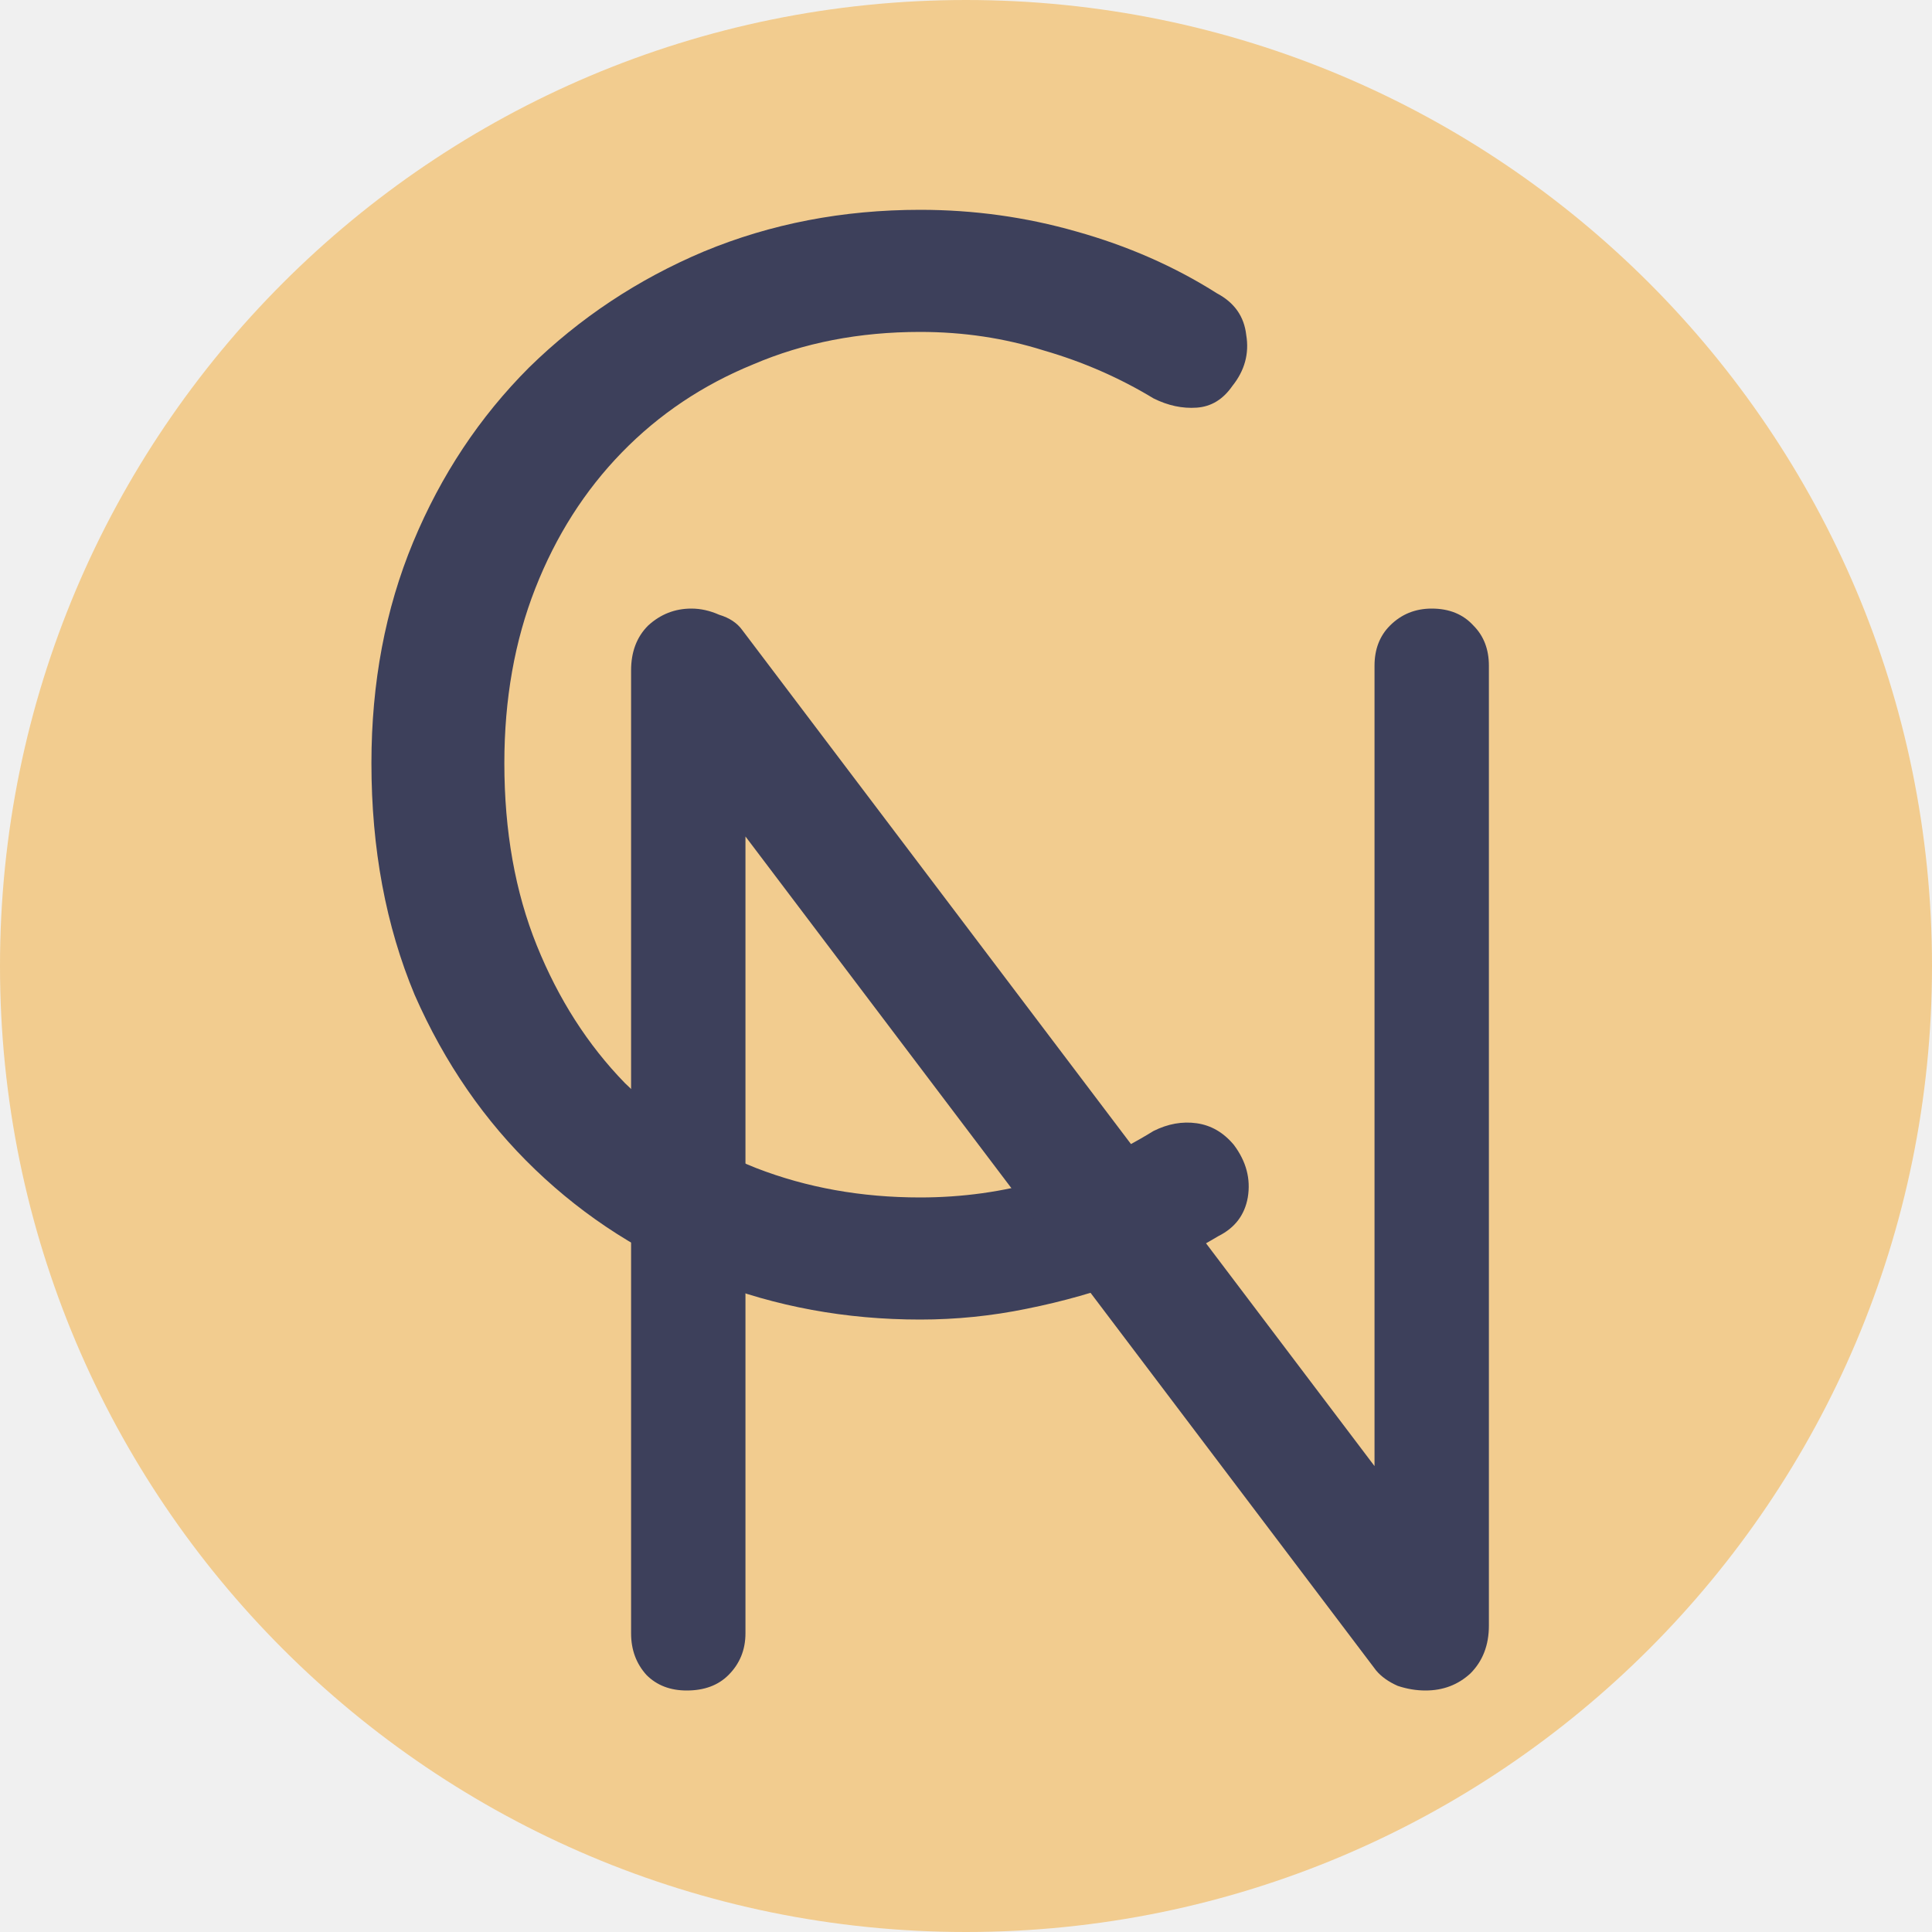
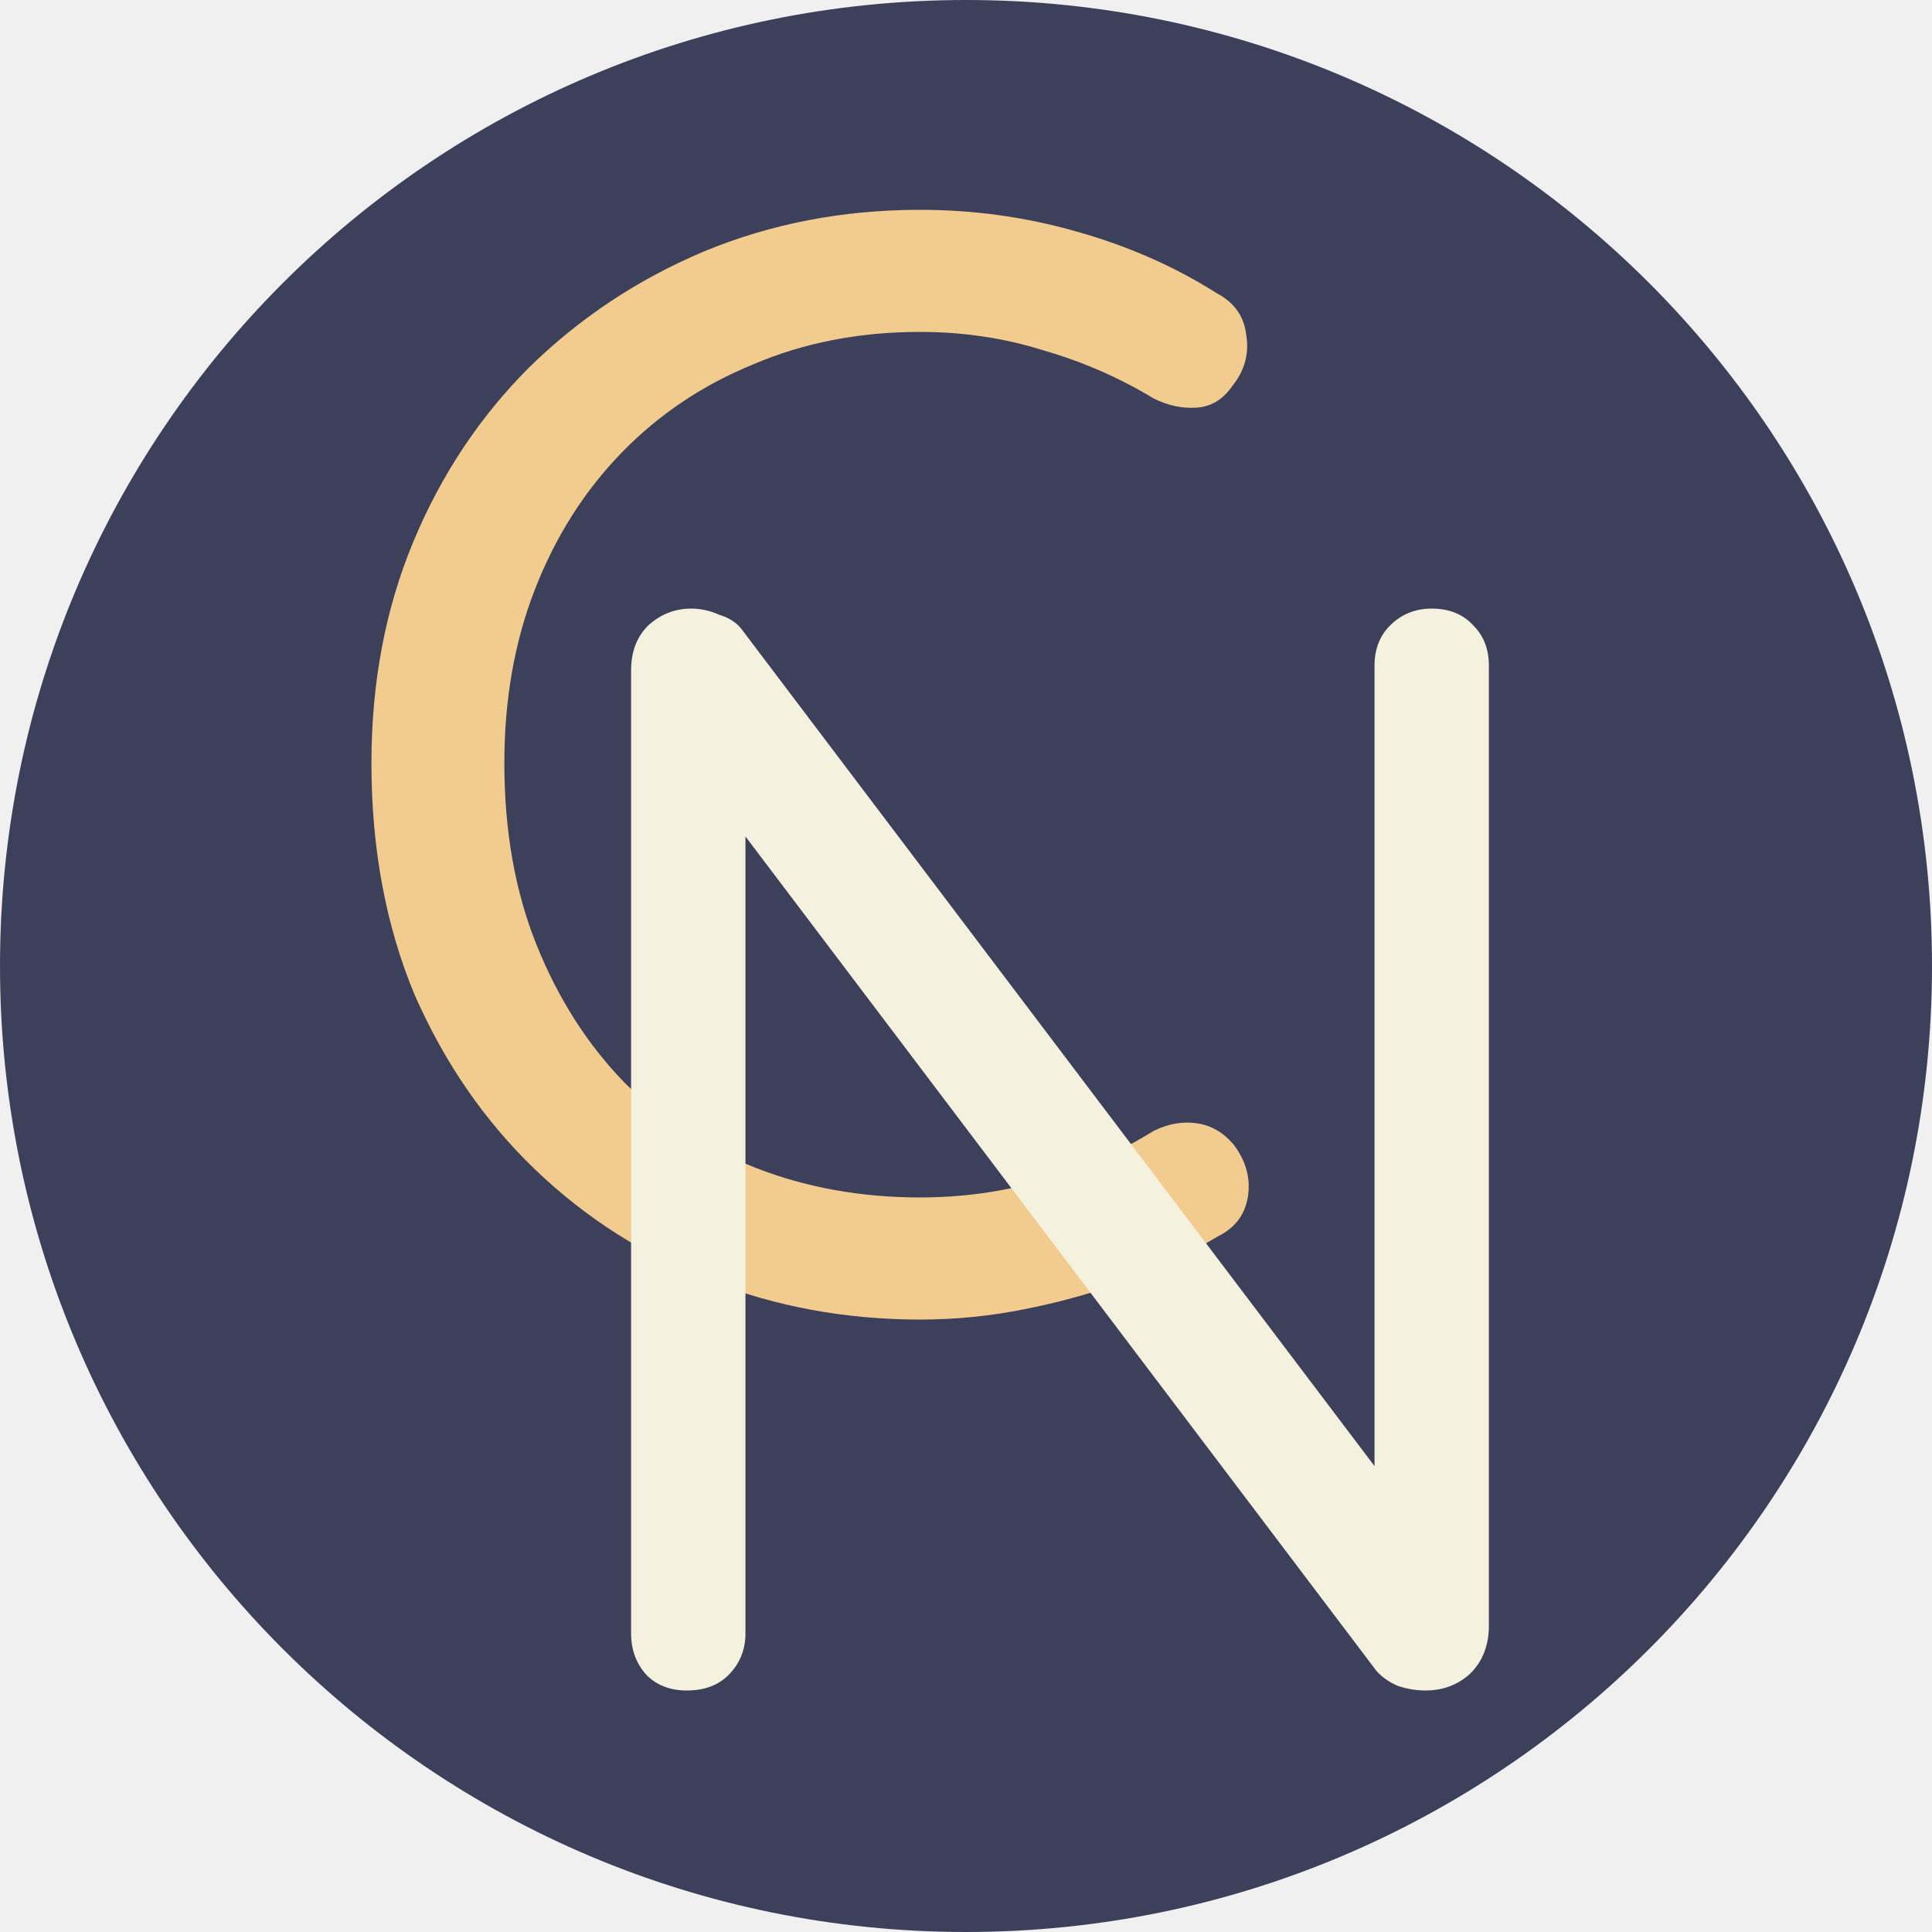
<svg xmlns="http://www.w3.org/2000/svg" width="160" height="160" viewBox="0 0 160 160" fill="none">
  <g clip-path="url(#clip0_2_2)">
-     <rect width="160" height="160" rx="80" fill="#F2CC8F" />
-     <path d="M100.776 24.288C102.227 25.056 103.037 26.208 103.208 27.744C103.464 29.28 103.08 30.688 102.056 31.968C101.288 33.077 100.307 33.675 99.112 33.76C97.917 33.845 96.723 33.589 95.528 32.992C92.712 31.285 89.683 29.963 86.44 29.024C83.197 28 79.784 27.488 76.2 27.488C71.165 27.488 66.557 28.384 62.376 30.176C58.195 31.883 54.568 34.315 51.496 37.472C48.424 40.629 46.035 44.384 44.328 48.736C42.621 53.088 41.768 57.909 41.768 63.2C41.768 68.832 42.664 73.867 44.456 78.304C46.248 82.741 48.68 86.539 51.752 89.696C54.909 92.768 58.536 95.115 62.632 96.736C66.813 98.357 71.336 99.168 76.2 99.168C79.699 99.168 83.069 98.699 86.312 97.76C89.555 96.821 92.627 95.456 95.528 93.664C96.723 93.067 97.917 92.853 99.112 93.024C100.307 93.195 101.331 93.792 102.184 94.816C103.208 96.181 103.592 97.632 103.336 99.168C103.08 100.619 102.269 101.685 100.904 102.368C98.771 103.648 96.339 104.843 93.608 105.952C90.877 106.976 88.019 107.787 85.032 108.384C82.131 108.981 79.187 109.28 76.2 109.28C70.056 109.28 64.253 108.213 58.792 106.08C53.331 103.947 48.509 100.875 44.328 96.864C40.147 92.853 36.819 88.032 34.344 82.4C31.955 76.683 30.76 70.283 30.76 63.2C30.76 56.544 31.912 50.443 34.216 44.896C36.52 39.349 39.72 34.528 43.816 30.432C47.997 26.336 52.819 23.136 58.28 20.832C63.827 18.528 69.8 17.376 76.2 17.376C80.637 17.376 84.947 17.973 89.128 19.168C93.395 20.363 97.277 22.069 100.776 24.288Z" fill="#3D405B" />
-     <path d="M118.568 50.4C120.019 50.4 121.171 50.869 122.024 51.808C122.877 52.661 123.304 53.771 123.304 55.136V134.624C123.304 136.245 122.792 137.568 121.768 138.592C120.744 139.531 119.507 140 118.056 140C117.288 140 116.52 139.872 115.752 139.616C114.984 139.275 114.387 138.848 113.96 138.336L59.176 65.888L61.736 64.352V135.264C61.736 136.629 61.267 137.781 60.328 138.72C59.475 139.573 58.323 140 56.872 140C55.507 140 54.397 139.573 53.544 138.72C52.691 137.781 52.264 136.629 52.264 135.264V55.52C52.264 53.984 52.733 52.747 53.672 51.808C54.696 50.869 55.891 50.4 57.256 50.4C58.024 50.4 58.792 50.571 59.56 50.912C60.413 51.168 61.053 51.595 61.48 52.192L115.496 123.616L113.832 125.664V55.136C113.832 53.771 114.259 52.661 115.112 51.808C116.051 50.869 117.203 50.4 118.568 50.4Z" fill="#3D405B" />
+     <rect width="160" height="160" rx="80" fill="#3D405B" />
+     <path d="M100.776 24.288C102.227 25.056 103.037 26.208 103.208 27.744C103.464 29.28 103.08 30.688 102.056 31.968C101.288 33.077 100.307 33.675 99.112 33.76C97.917 33.845 96.723 33.589 95.528 32.992C92.712 31.285 89.683 29.963 86.44 29.024C83.197 28 79.784 27.488 76.2 27.488C71.165 27.488 66.557 28.384 62.376 30.176C58.195 31.883 54.568 34.315 51.496 37.472C48.424 40.629 46.035 44.384 44.328 48.736C42.621 53.088 41.768 57.909 41.768 63.2C41.768 68.832 42.664 73.867 44.456 78.304C46.248 82.741 48.68 86.539 51.752 89.696C54.909 92.768 58.536 95.115 62.632 96.736C66.813 98.357 71.336 99.168 76.2 99.168C79.699 99.168 83.069 98.699 86.312 97.76C89.555 96.821 92.627 95.456 95.528 93.664C96.723 93.067 97.917 92.853 99.112 93.024C100.307 93.195 101.331 93.792 102.184 94.816C103.208 96.181 103.592 97.632 103.336 99.168C103.08 100.619 102.269 101.685 100.904 102.368C98.771 103.648 96.339 104.843 93.608 105.952C90.877 106.976 88.019 107.787 85.032 108.384C82.131 108.981 79.187 109.28 76.2 109.28C70.056 109.28 64.253 108.213 58.792 106.08C53.331 103.947 48.509 100.875 44.328 96.864C40.147 92.853 36.819 88.032 34.344 82.4C31.955 76.683 30.76 70.283 30.76 63.2C30.76 56.544 31.912 50.443 34.216 44.896C36.52 39.349 39.72 34.528 43.816 30.432C47.997 26.336 52.819 23.136 58.28 20.832C63.827 18.528 69.8 17.376 76.2 17.376C80.637 17.376 84.947 17.973 89.128 19.168C93.395 20.363 97.277 22.069 100.776 24.288Z" fill="#F2CC8F" />
+     <path d="M118.568 50.4C120.019 50.4 121.171 50.869 122.024 51.808C122.877 52.661 123.304 53.771 123.304 55.136V134.624C123.304 136.245 122.792 137.568 121.768 138.592C120.744 139.531 119.507 140 118.056 140C117.288 140 116.52 139.872 115.752 139.616C114.984 139.275 114.387 138.848 113.96 138.336L59.176 65.888L61.736 64.352V135.264C61.736 136.629 61.267 137.781 60.328 138.72C59.475 139.573 58.323 140 56.872 140C55.507 140 54.397 139.573 53.544 138.72C52.691 137.781 52.264 136.629 52.264 135.264V55.52C52.264 53.984 52.733 52.747 53.672 51.808C54.696 50.869 55.891 50.4 57.256 50.4C58.024 50.4 58.792 50.571 59.56 50.912C60.413 51.168 61.053 51.595 61.48 52.192L115.496 123.616L113.832 125.664V55.136C113.832 53.771 114.259 52.661 115.112 51.808C116.051 50.869 117.203 50.4 118.568 50.4Z" fill="#F4F1DE" />
  </g>
  <defs>
    <clipPath id="clip0_2_2">
      <rect width="160" height="160" rx="80" fill="white" />
    </clipPath>
  </defs>
</svg>
